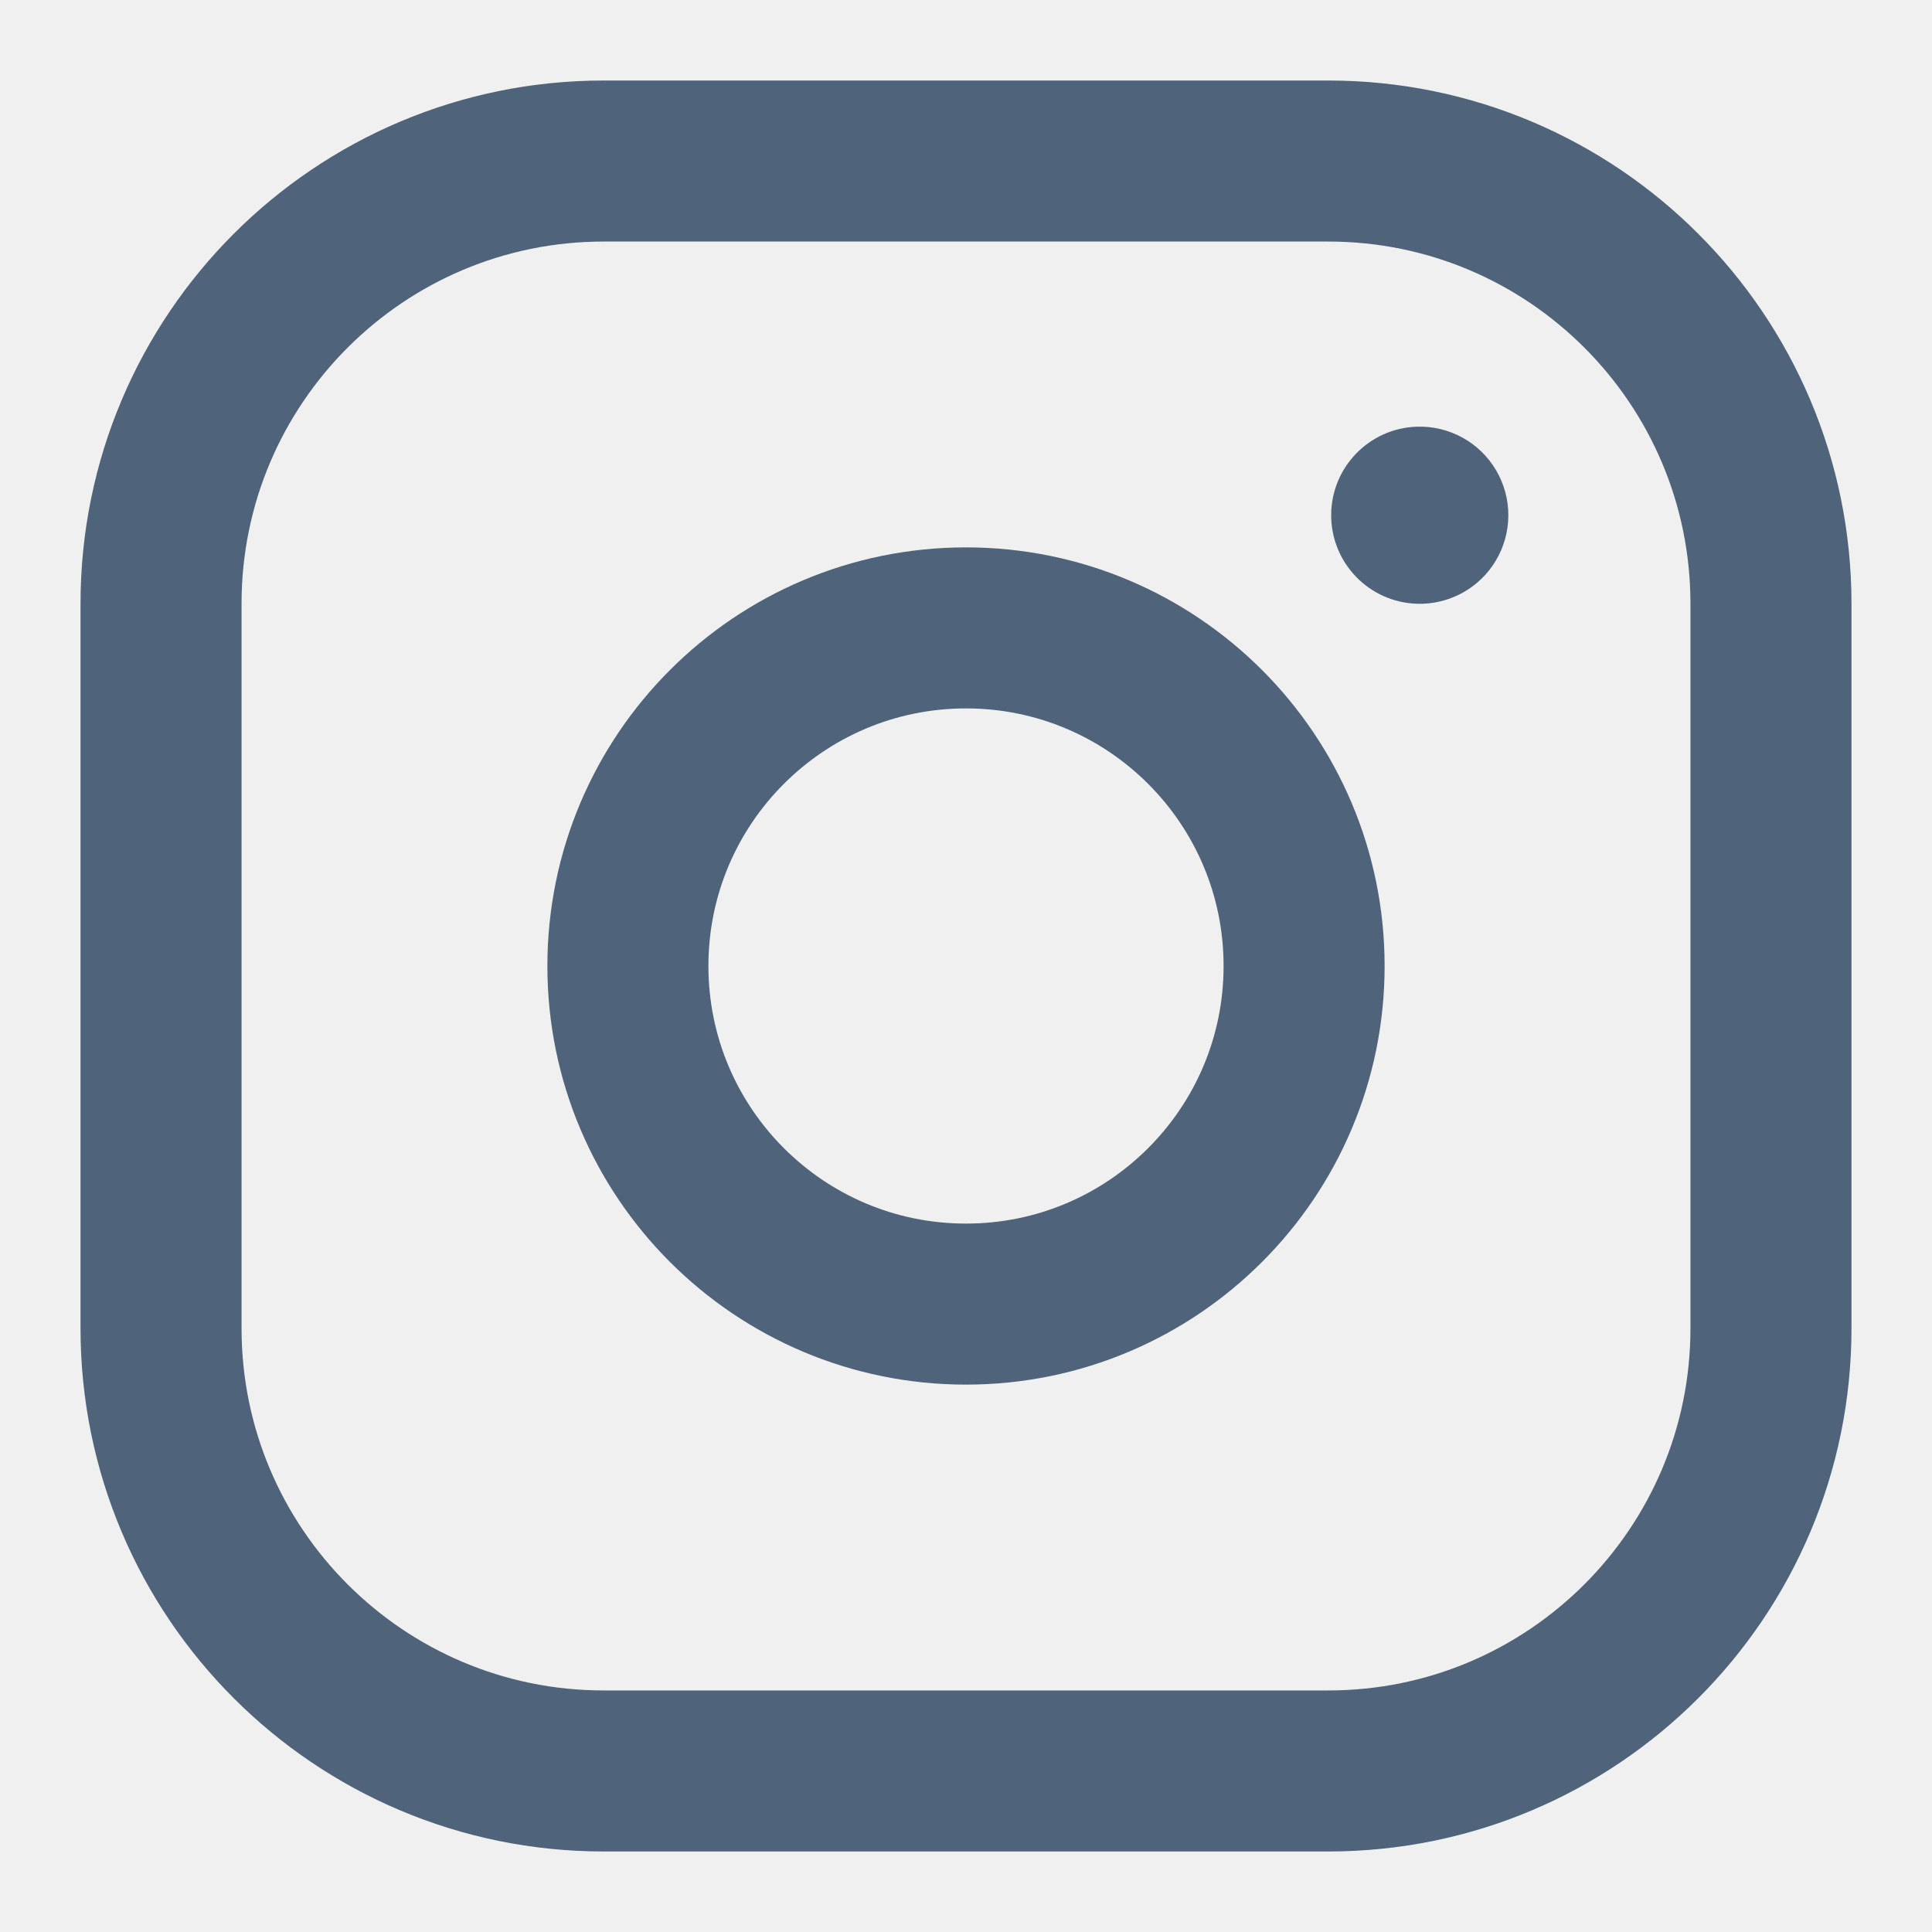
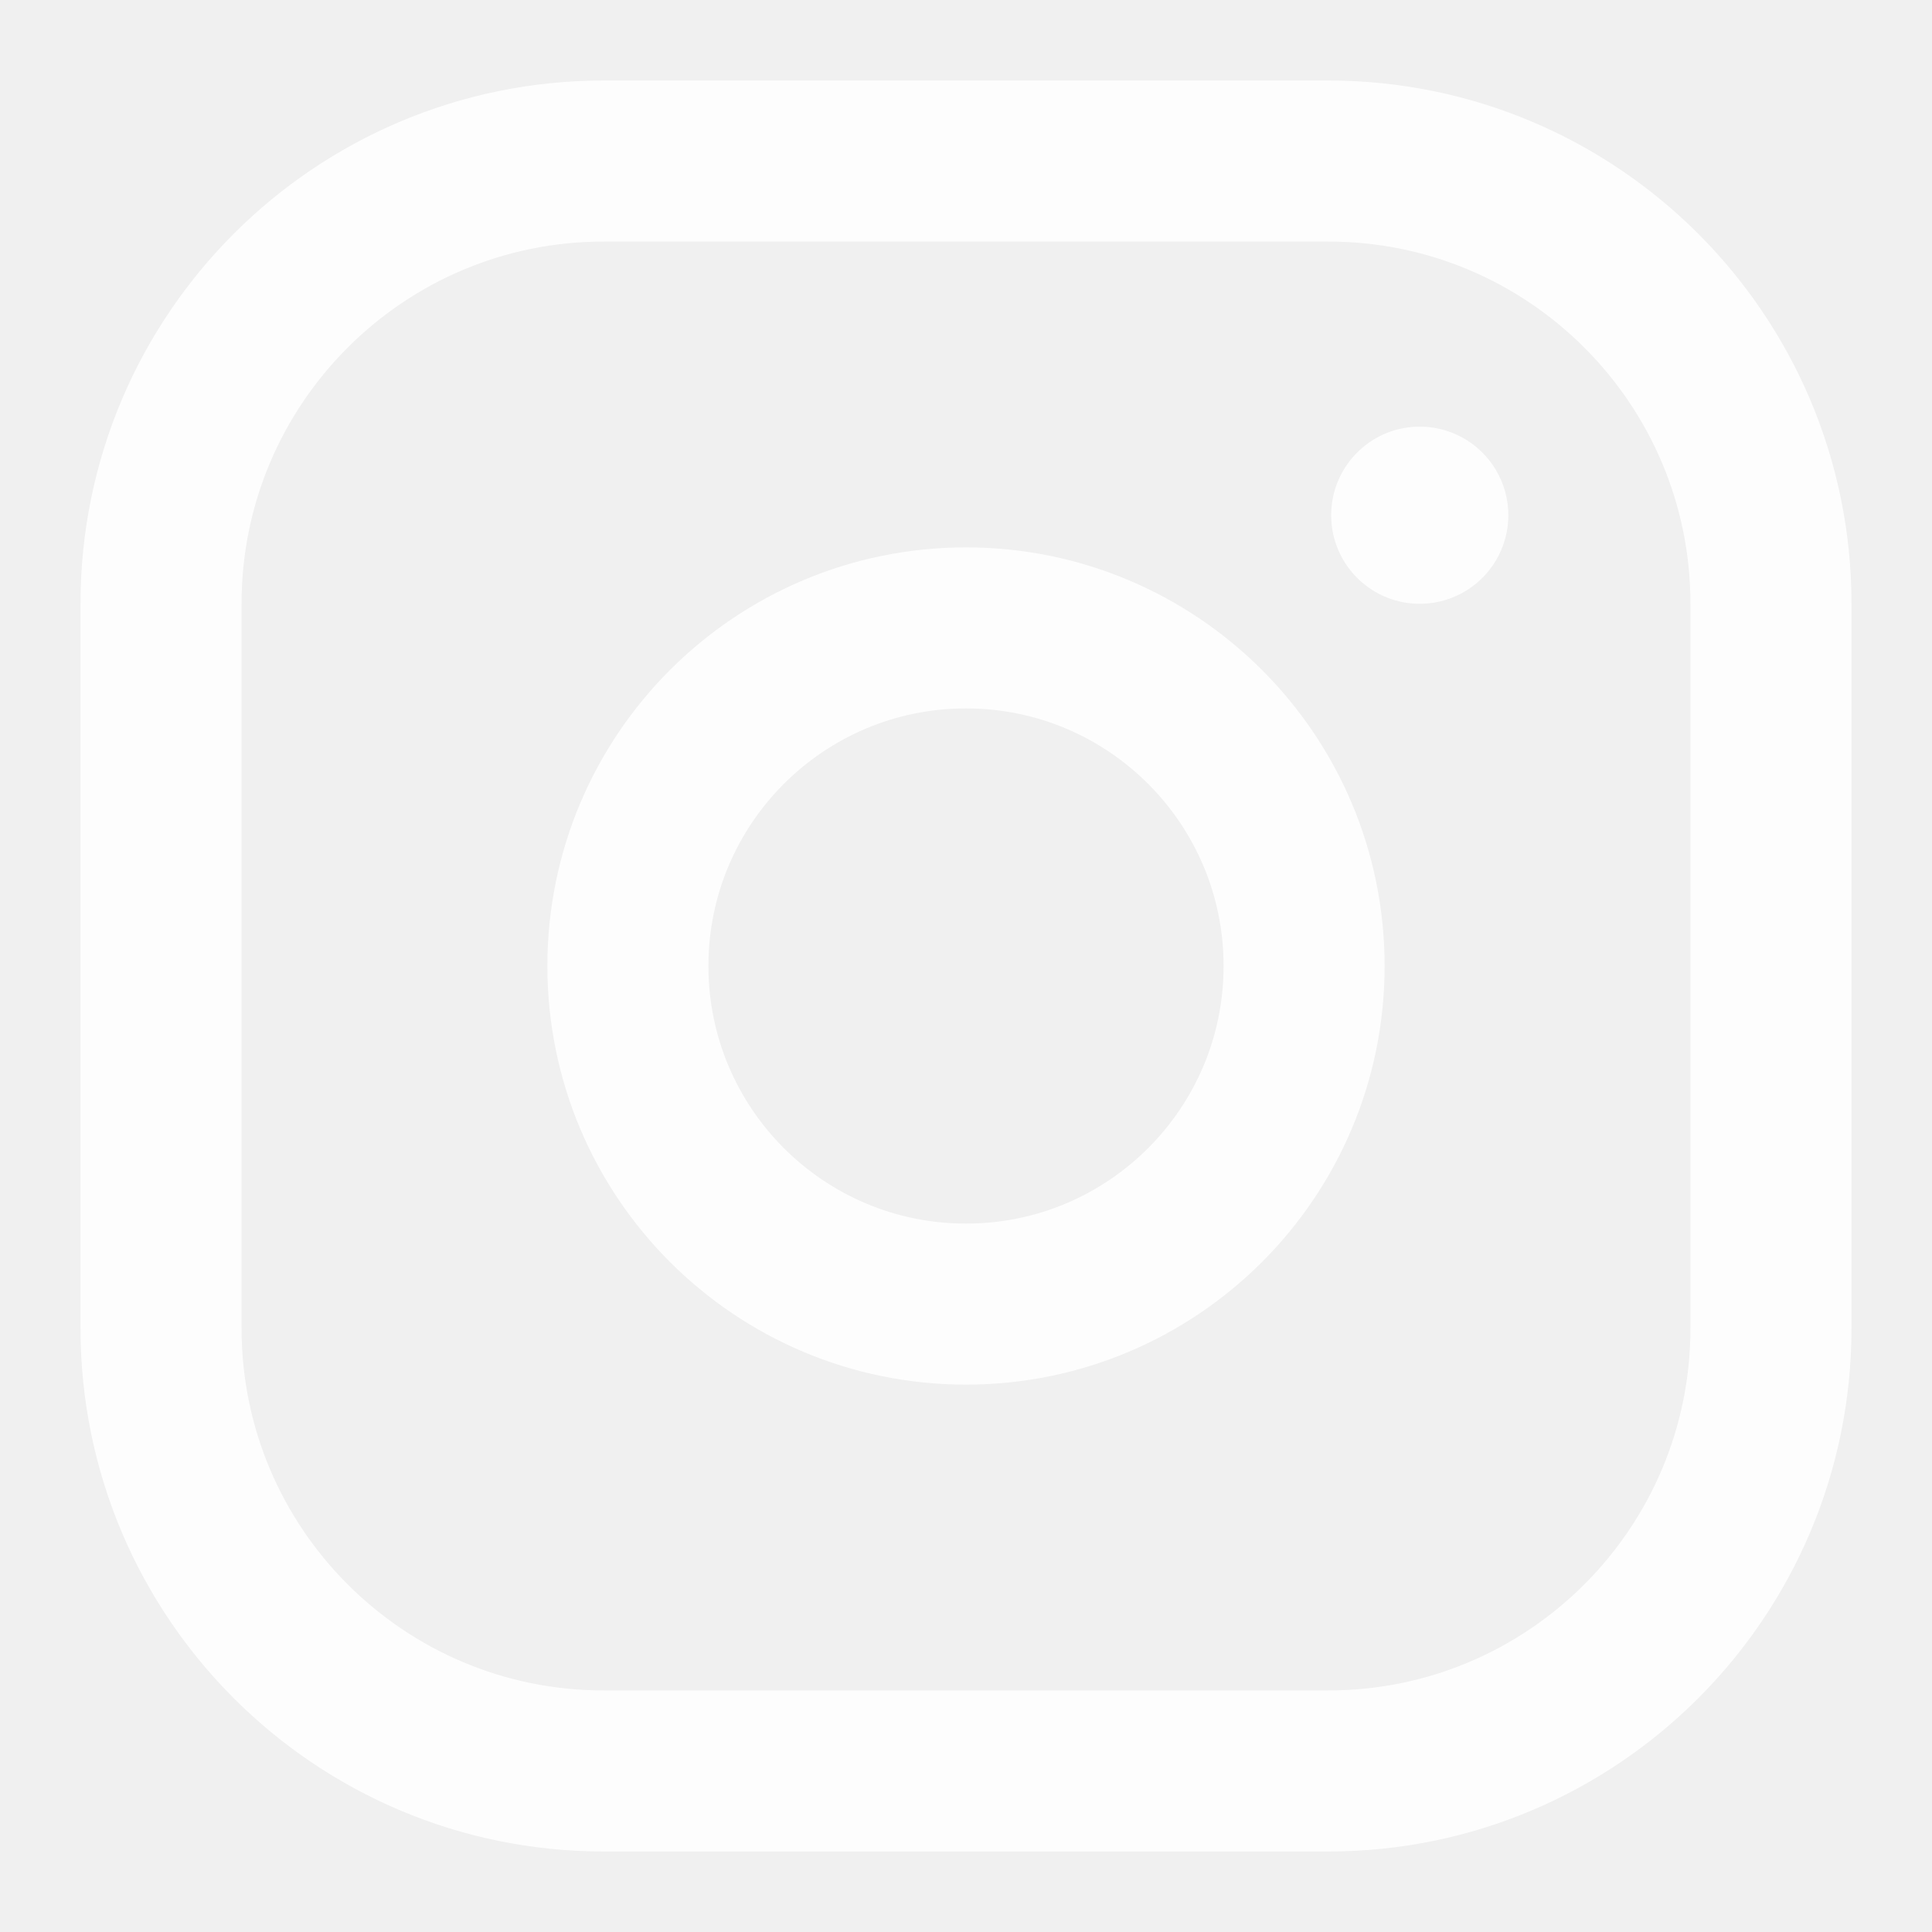
<svg xmlns="http://www.w3.org/2000/svg" width="20" height="20" fill="none" overflow="visible" preserveAspectRatio="none" style="display:block">
  <g clip-path="url(#a)">
-     <path stroke="#4F647A" stroke-linecap="round" stroke-linejoin="round" stroke-width="1.667" d="M6.25 1.667h7.5a4.583 4.583 0 0 1 4.583 4.583v7.5a4.583 4.583 0 0 1-4.583 4.583h-7.5a4.583 4.583 0 0 1-4.583-4.583v-7.5A4.583 4.583 0 0 1 6.25 1.667" />
-     <path stroke="#4F647A" stroke-linecap="round" stroke-linejoin="round" stroke-width="1.667" d="M13.5 10a3.5 3.5 0 1 1-7 0 3.5 3.5 0 0 1 7 0" />
-     <path fill="#4F647A" d="M14.667 6.25a.917.917 0 1 0 0-1.833.917.917 0 0 0 0 1.833" />
+     <path stroke="#fff" stroke-linecap="round" stroke-linejoin="round" stroke-opacity=".88" stroke-width="1.667" d="M6.25 1.667h7.5a4.583 4.583 0 0 1 4.583 4.583v7.5a4.583 4.583 0 0 1-4.583 4.583h-7.5a4.583 4.583 0 0 1-4.583-4.583v-7.5A4.583 4.583 0 0 1 6.25 1.667" />
+     <path stroke="#fff" stroke-linecap="round" stroke-linejoin="round" stroke-opacity=".88" stroke-width="1.667" d="M13.5 10a3.5 3.5 0 1 1-7 0 3.5 3.5 0 0 1 7 0" />
+     <path fill="#fff" fill-opacity=".88" d="M14.667 6.25a.917.917 0 1 0 0-1.833.917.917 0 0 0 0 1.833" />
  </g>
  <defs>
    <clipPath id="a">
      <path fill="#fff" d="M0 0h20v20H0z" />
    </clipPath>
  </defs>
</svg>
